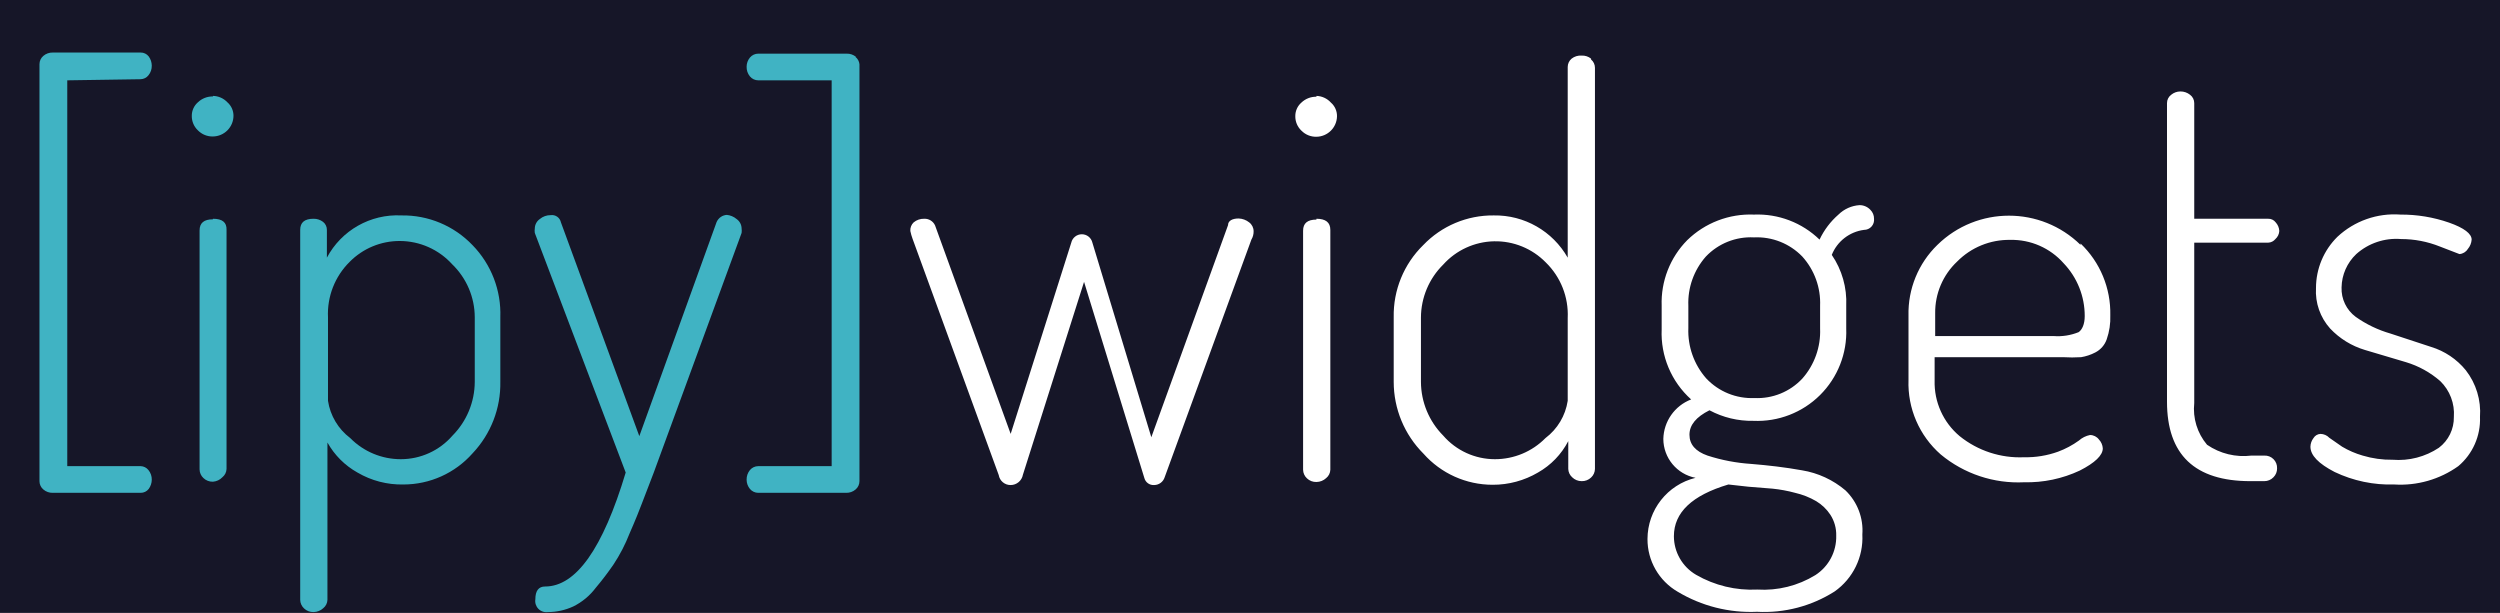
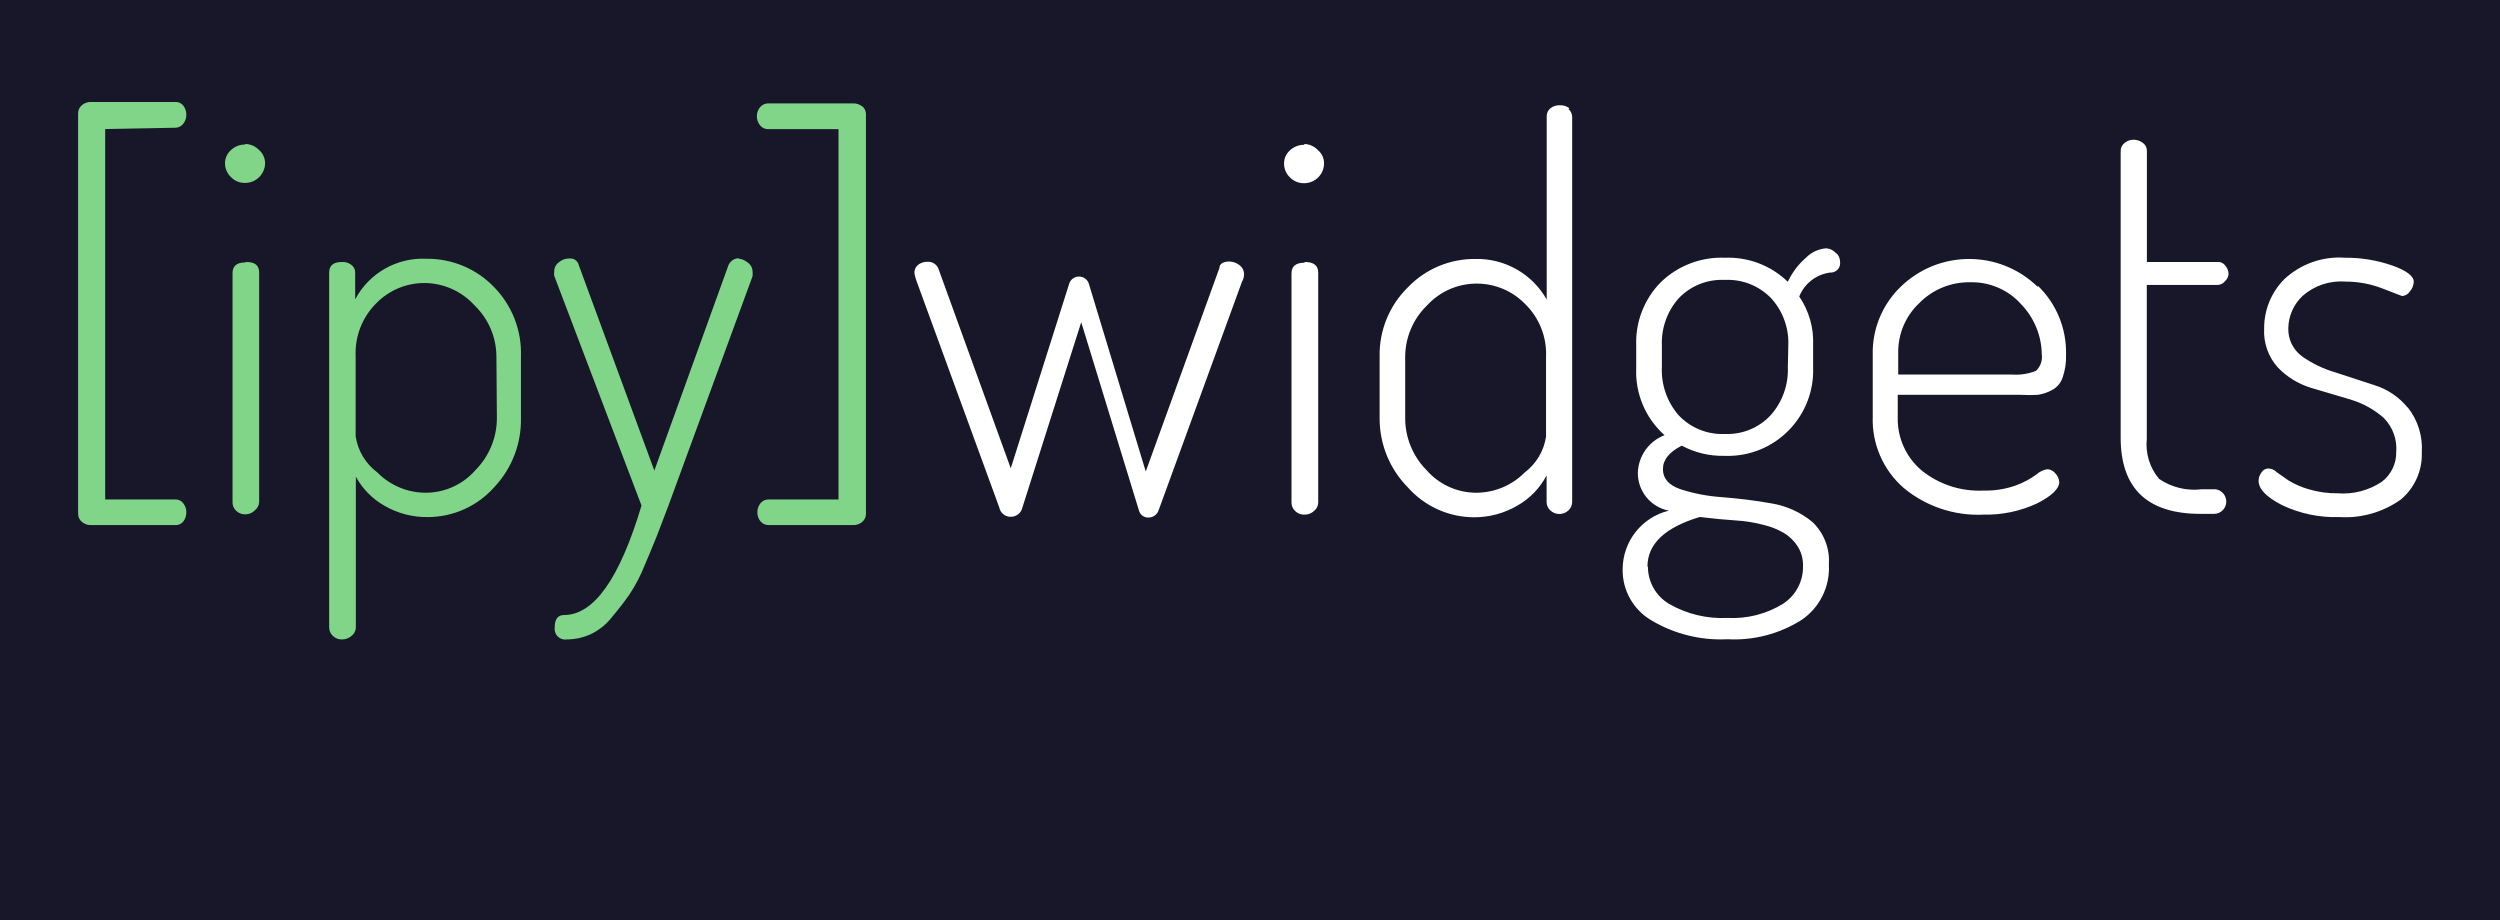
- <svg xmlns="http://www.w3.org/2000/svg" id="Calque_1" data-name="Calque 1" viewBox="0 0 89.94 22.05">
+ <svg xmlns="http://www.w3.org/2000/svg" id="Calque_1" data-name="Calque 1" viewBox="0 0 265 97.52">
  <defs>
-     <style>.cls-1{fill:#161628;}.cls-2{fill:#40b3c3;}.cls-3{fill:#fff;}</style>
+     <style>.cls-1{fill:#171729;}.cls-2{fill:#80d588;}.cls-3{fill:#fff;}</style>
  </defs>
-   <rect class="cls-1" width="89.94" height="22.05" />
-   <path class="cls-2" d="M2.42,2.89V16.77H5.06a.37.37,0,0,1,.28.14.53.53,0,0,1,.12.35.57.57,0,0,1-.11.33.36.36,0,0,1-.29.14H1.9a.5.5,0,0,1-.34-.12.39.39,0,0,1-.14-.3v-15a.39.39,0,0,1,.14-.3.5.5,0,0,1,.34-.12H5.06a.36.36,0,0,1,.29.14.57.57,0,0,1,.11.33.53.53,0,0,1-.12.35.37.37,0,0,1-.28.14Zm5.24,5c-.32,0-.48.13-.48.4v8.6a.43.43,0,0,0,.14.31.47.47,0,0,0,.34.13A.52.52,0,0,0,8,17.17a.4.4,0,0,0,.15-.3V8.27C8.16,8,8,7.87,7.66,7.87Zm0-4.42a.76.76,0,0,0-.54.21.64.64,0,0,0-.22.49.7.7,0,0,0,.22.52.73.73,0,0,0,.54.22.75.75,0,0,0,.74-.74.64.64,0,0,0-.22-.49A.73.73,0,0,0,7.66,3.45ZM17,8.82A3.53,3.53,0,0,1,18,11.41v2.32A3.65,3.65,0,0,1,17,16.31a3.32,3.32,0,0,1-2.49,1.12A3.13,3.13,0,0,1,12.86,17a2.8,2.8,0,0,1-1.08-1.08v5.66a.4.4,0,0,1-.15.3.52.52,0,0,1-.35.14.47.47,0,0,1-.34-.13.43.43,0,0,1-.14-.31V8.27c0-.27.16-.4.48-.4a.55.55,0,0,1,.34.11.36.36,0,0,1,.14.29v1a2.87,2.87,0,0,1,2.68-1.52A3.46,3.46,0,0,1,17,8.82Zm.08,2.59a2.66,2.66,0,0,0-.81-1.9,2.55,2.55,0,0,0-1.89-.84,2.52,2.52,0,0,0-1.8.75,2.63,2.63,0,0,0-.78,2v3a2.07,2.07,0,0,0,.8,1.34,2.55,2.55,0,0,0,1.82.76,2.46,2.46,0,0,0,1.86-.85,2.76,2.76,0,0,0,.8-1.93Zm9.08-3.68a.43.43,0,0,0-.38.26L23,15.69,20.18,8a.33.33,0,0,0-.37-.26.6.6,0,0,0-.39.14.42.42,0,0,0-.18.34.5.5,0,0,0,0,.16L22.51,17q-1.23,4.1-2.9,4.1c-.23,0-.35.15-.35.46a.4.4,0,0,0,.45.46,2.19,2.19,0,0,0,.91-.2,2.27,2.27,0,0,0,.81-.67,10.5,10.5,0,0,0,.64-.84,5.9,5.9,0,0,0,.58-1.12c.22-.5.36-.86.44-1.07L23.52,17l3.16-8.62a.63.63,0,0,0,0-.16.42.42,0,0,0-.18-.34A.64.64,0,0,0,26.14,7.73Zm4.64-5.68a.5.5,0,0,0-.34-.12H27.28a.39.39,0,0,0-.3.14.52.52,0,0,0-.12.33.53.53,0,0,0,.12.35.39.39,0,0,0,.3.14h2.64V16.77H27.28a.39.39,0,0,0-.3.14.53.53,0,0,0-.12.35.52.52,0,0,0,.12.33.39.39,0,0,0,.3.14h3.16a.5.5,0,0,0,.34-.12.39.39,0,0,0,.14-.3v-15A.39.39,0,0,0,30.78,2.05Z" />
-   <path class="cls-3" d="M44.94,8a.4.4,0,0,1,.16.32.56.56,0,0,1-.08.3L41.9,17.17a.4.4,0,0,1-.38.28.34.34,0,0,1-.35-.25L39,10.14l-2.2,6.94a.45.45,0,0,1-.44.37.43.43,0,0,1-.43-.36l-3.1-8.5a2,2,0,0,1-.08-.28A.39.39,0,0,1,32.87,8a.57.57,0,0,1,.38-.13.41.41,0,0,1,.39.24l2.72,7.5,2.18-6.88a.39.39,0,0,1,.76,0l2.12,7,2.76-7.63c0-.16.16-.24.38-.24A.64.64,0,0,1,44.94,8Zm2.42-.1c-.32,0-.48.13-.48.4v8.6a.43.43,0,0,0,.14.31.47.47,0,0,0,.34.13.52.52,0,0,0,.35-.14.4.4,0,0,0,.15-.3V8.27C47.86,8,47.69,7.87,47.36,7.87Zm0-4.42a.76.76,0,0,0-.54.21.64.64,0,0,0-.22.49.7.7,0,0,0,.22.52.73.73,0,0,0,.54.22.75.75,0,0,0,.74-.74.64.64,0,0,0-.22-.49A.73.73,0,0,0,47.36,3.45Zm9.88-1.34a.39.39,0,0,1,.14.3V16.87a.43.43,0,0,1-.14.31.47.47,0,0,1-.34.13.48.48,0,0,1-.34-.14.42.42,0,0,1-.14-.3v-1A2.76,2.76,0,0,1,55.33,17a3.19,3.19,0,0,1-1.63.44,3.32,3.32,0,0,1-2.49-1.12,3.65,3.65,0,0,1-1.07-2.58V11.41A3.53,3.53,0,0,1,51.2,8.82a3.46,3.46,0,0,1,2.54-1.07A3,3,0,0,1,56.4,9.27V2.41a.39.39,0,0,1,.14-.3A.52.52,0,0,1,56.9,2,.5.5,0,0,1,57.24,2.11Zm-.84,9.3a2.62,2.62,0,0,0-.79-2,2.53,2.53,0,0,0-3.69.08,2.69,2.69,0,0,0-.8,1.9v2.32a2.76,2.76,0,0,0,.8,1.93,2.46,2.46,0,0,0,1.86.85,2.55,2.55,0,0,0,1.82-.76,2.07,2.07,0,0,0,.8-1.34ZM67.29,7.55a.44.44,0,0,1,.13.32.36.36,0,0,1-.36.4,1.45,1.45,0,0,0-1.16.9A3,3,0,0,1,66.42,11v.82a3.2,3.2,0,0,1-3.34,3.32,3.21,3.21,0,0,1-1.58-.38c-.48.24-.72.53-.72.88s.22.6.65.75a6.44,6.44,0,0,0,1.57.3c.61.05,1.22.12,1.83.23a3.22,3.22,0,0,1,1.56.72A2,2,0,0,1,67,19.23a2.36,2.36,0,0,1-1,2.05,4.73,4.73,0,0,1-2.79.73,5.1,5.1,0,0,1-2.85-.72,2.18,2.18,0,0,1-1.09-1.9A2.27,2.27,0,0,1,61,17.19a1.43,1.43,0,0,1-1.16-1.4,1.56,1.56,0,0,1,1-1.42,3.2,3.2,0,0,1-1.06-2.52V11a3.2,3.2,0,0,1,.92-2.36,3.25,3.25,0,0,1,2.4-.92,3.2,3.2,0,0,1,2.36.9,2.74,2.74,0,0,1,.68-.9,1.19,1.19,0,0,1,.76-.34A.53.53,0,0,1,67.29,7.55ZM60.22,19.29a1.61,1.61,0,0,0,.8,1.39,4,4,0,0,0,2.2.53,3.57,3.57,0,0,0,2.09-.52,1.64,1.64,0,0,0,.75-1.42,1.32,1.32,0,0,0-.21-.75,1.59,1.59,0,0,0-.51-.49,2.73,2.73,0,0,0-.76-.3,5.07,5.07,0,0,0-.81-.15l-.87-.07-.72-.08C60.87,17.82,60.22,18.44,60.22,19.29ZM65.48,11a2.49,2.49,0,0,0-.64-1.77,2.27,2.27,0,0,0-1.74-.69,2.23,2.23,0,0,0-1.73.69A2.52,2.52,0,0,0,60.74,11v.8a2.59,2.59,0,0,0,.64,1.81,2.25,2.25,0,0,0,1.74.71,2.21,2.21,0,0,0,1.72-.7,2.56,2.56,0,0,0,.64-1.8Zm9.37-2.24a3.46,3.46,0,0,1,1.07,2.58,2.35,2.35,0,0,1-.13.87.84.84,0,0,1-.41.47,1.69,1.69,0,0,1-.51.17,5.32,5.32,0,0,1-.65,0H69.6v.84a2.52,2.52,0,0,0,.9,2,3.45,3.45,0,0,0,2.32.76,3.39,3.39,0,0,0,1.22-.2,3.16,3.16,0,0,0,.75-.4.85.85,0,0,1,.4-.2.4.4,0,0,1,.32.16.51.51,0,0,1,.14.32c0,.25-.28.52-.83.8a4.47,4.47,0,0,1-2,.42,4.36,4.36,0,0,1-3-1,3.4,3.4,0,0,1-1.16-2.68V11.35A3.43,3.43,0,0,1,69.7,8.81a3.68,3.68,0,0,1,5.15,0ZM75,11.37a2.74,2.74,0,0,0-.76-1.9,2.49,2.49,0,0,0-1.92-.84,2.62,2.62,0,0,0-1.91.78,2.51,2.51,0,0,0-.79,1.86v.82h4.26a2,2,0,0,0,.9-.14C74.91,11.86,75,11.66,75,11.37ZM81.6,8.73a.35.35,0,0,0,.26-.13A.42.42,0,0,0,82,8.31.49.49,0,0,0,81.87,8a.32.32,0,0,0-.27-.13H78.94V3.71a.37.37,0,0,0-.15-.3.55.55,0,0,0-.35-.12.52.52,0,0,0-.33.12.37.37,0,0,0-.15.3V14.45c0,1.91,1,2.86,3,2.86h.5a.45.45,0,0,0,.33-.14.44.44,0,0,0,.13-.32.44.44,0,0,0-.46-.46H81A2.32,2.32,0,0,1,79.4,16a2,2,0,0,1-.46-1.5V8.73Zm7.11,4.59a2.58,2.58,0,0,0-1.25-.84L86,12a4.15,4.15,0,0,1-1.25-.6,1.26,1.26,0,0,1-.51-1.06,1.69,1.69,0,0,1,.53-1.2,2.16,2.16,0,0,1,1.61-.54,3.75,3.75,0,0,1,1.4.27l.7.27a.38.38,0,0,0,.3-.18.58.58,0,0,0,.14-.34c0-.21-.27-.42-.81-.61a5.22,5.22,0,0,0-1.75-.29,3,3,0,0,0-2.27.8,2.59,2.59,0,0,0-.77,1.84,2,2,0,0,0,.51,1.46,2.84,2.84,0,0,0,1.25.77l1.48.44a3.34,3.34,0,0,1,1.23.68A1.63,1.63,0,0,1,88.28,15a1.36,1.36,0,0,1-.54,1.11,2.62,2.62,0,0,1-1.66.43A3.57,3.57,0,0,1,85,16.39a3.16,3.16,0,0,1-.74-.32l-.46-.32a.45.45,0,0,0-.32-.14.31.31,0,0,0-.25.15.53.53,0,0,0-.11.31c0,.31.29.61.87.91a4.65,4.65,0,0,0,2.15.45,3.58,3.58,0,0,0,2.3-.66A2.2,2.2,0,0,0,89.22,15,2.45,2.45,0,0,0,88.71,13.32Z" />
+   <rect class="cls-1" width="265" height="97.52" />
+   <path class="cls-2" d="M11.15,13.68V52.94h7.47a1,1,0,0,1,.79.39,1.49,1.49,0,0,1,.34,1,1.58,1.58,0,0,1-.31.94,1,1,0,0,1-.82.39H9.68a1.41,1.41,0,0,1-1-.34,1.11,1.11,0,0,1-.4-.84V12a1.11,1.11,0,0,1,.4-.85,1.41,1.41,0,0,1,1-.34h8.94a1,1,0,0,1,.82.4,1.55,1.55,0,0,1,.31.93,1.49,1.49,0,0,1-.34,1,1.06,1.06,0,0,1-.79.4ZM26,27.82c-.9,0-1.35.37-1.35,1.13V53.28a1.16,1.16,0,0,0,.39.87,1.33,1.33,0,0,0,1,.37,1.4,1.4,0,0,0,1-.45,1.14,1.14,0,0,0,.43-.85V28.9c0-.77-.43-1.13-1.39-1.13Zm0-12.5a2.15,2.15,0,0,0-1.52.59,1.85,1.85,0,0,0-.63,1.39,2,2,0,0,0,.63,1.47,2,2,0,0,0,1.52.62,2.12,2.12,0,0,0,2.1-2.09,1.85,1.85,0,0,0-.63-1.39A2.09,2.09,0,0,0,26,15.26ZM52.39,30.45a10,10,0,0,1,2.83,7.33v6.56a10.36,10.36,0,0,1-2.83,7.3,9.42,9.42,0,0,1-7,3.17,8.89,8.89,0,0,1-4.67-1.22,7.87,7.87,0,0,1-3-3.06v16a1.14,1.14,0,0,1-.43.85,1.51,1.51,0,0,1-1,.4,1.32,1.32,0,0,1-1-.37,1.23,1.23,0,0,1-.4-.88V28.9c0-.77.46-1.13,1.36-1.13a1.49,1.49,0,0,1,1,.31,1,1,0,0,1,.4.82v2.83a8.1,8.1,0,0,1,7.58-4.3A9.79,9.79,0,0,1,52.39,30.45Zm.23,7.33a7.56,7.56,0,0,0-2.29-5.38A7.22,7.22,0,0,0,45,30a7.11,7.11,0,0,0-5.09,2.12,7.44,7.44,0,0,0-2.21,5.66v8.48A5.86,5.86,0,0,0,40,50.08a7.19,7.19,0,0,0,5.14,2.15,7,7,0,0,0,5.26-2.4,7.84,7.84,0,0,0,2.27-5.46ZM78.3,27.37a1.23,1.23,0,0,0-1.08.73L69.36,49.88l-8-21.75a.92.92,0,0,0-1-.73,1.63,1.63,0,0,0-1.1.39,1.17,1.17,0,0,0-.51,1,1.14,1.14,0,0,0,0,.45L68,53.59q-3.47,11.6-8.2,11.6c-.65,0-1,.42-1,1.3a1.13,1.13,0,0,0,.94,1.29,1.28,1.28,0,0,0,.34,0,6.21,6.21,0,0,0,2.57-.57,6.36,6.36,0,0,0,2.29-1.89A29.82,29.82,0,0,0,66.73,63a16.42,16.42,0,0,0,1.64-3.17c.62-1.41,1-2.43,1.25-3l1.21-3.17,8.94-24.38a1.7,1.7,0,0,0,0-.45,1.17,1.17,0,0,0-.51-1,1.82,1.82,0,0,0-1-.42ZM91.42,11.3a1.45,1.45,0,0,0-1-.34h-9a1.11,1.11,0,0,0-.85.4,1.44,1.44,0,0,0-.34.93,1.47,1.47,0,0,0,.34,1,1.08,1.08,0,0,0,.85.4h7.46V52.94H81.47a1.1,1.1,0,0,0-.85.39,1.49,1.49,0,0,0-.34,1,1.45,1.45,0,0,0,.34.94,1.1,1.1,0,0,0,.85.39H90.4a1.42,1.42,0,0,0,1-.34,1.1,1.1,0,0,0,.39-.84V12a1.13,1.13,0,0,0-.39-.74Z" />
+   <path class="cls-3" d="M131.42,28.13a1.16,1.16,0,0,1,.45.91,1.6,1.6,0,0,1-.23.85l-8.82,24.18a1.13,1.13,0,0,1-1.08.79,1,1,0,0,1-1-.71l-6.13-20-6.23,19.63a1.26,1.26,0,0,1-1.24,1,1.22,1.22,0,0,1-1.22-1l-8.77-24a5.45,5.45,0,0,1-.22-.79,1.08,1.08,0,0,1,.34-.88,1.55,1.55,0,0,1,1.07-.36,1.17,1.17,0,0,1,1.11.67l7.69,21.22,6.16-19.46a1.1,1.1,0,0,1,2.15,0l6,19.8,7.81-21.58c0-.46.45-.68,1.07-.68A1.85,1.85,0,0,1,131.42,28.13Zm6.84-.28c-.9,0-1.36.37-1.36,1.13V53.31a1.21,1.21,0,0,0,.4.87,1.32,1.32,0,0,0,1,.37,1.42,1.42,0,0,0,1-.4,1.14,1.14,0,0,0,.43-.84V28.9c0-.77-.49-1.13-1.42-1.13Zm0-12.5a2.16,2.16,0,0,0-1.53.59,1.84,1.84,0,0,0-.62,1.39,2,2,0,0,0,.62,1.47,2.05,2.05,0,0,0,1.53.62,2.11,2.11,0,0,0,2.09-2.09,1.81,1.81,0,0,0-.62-1.39,2.12,2.12,0,0,0-1.47-.68Zm28-3.79a1.1,1.1,0,0,1,.39.85V53.22a1.22,1.22,0,0,1-.39.88,1.4,1.4,0,0,1-1.93,0,1.19,1.19,0,0,1-.39-.85V50.39a7.87,7.87,0,0,1-3.09,3.2,9,9,0,0,1-4.61,1.24,9.39,9.39,0,0,1-7-3.16,10.36,10.36,0,0,1-3-7.3V37.78a10,10,0,0,1,3-7.33,9.79,9.79,0,0,1,7.19-3,8.45,8.45,0,0,1,7.52,4.3V12.32a1.08,1.08,0,0,1,.4-.85,1.52,1.52,0,0,1,1-.31,1.48,1.48,0,0,1,1,.31Zm-2.38,26.3a7.39,7.39,0,0,0-2.23-5.65,7.16,7.16,0,0,0-10.12-.11l-.32.33a7.61,7.61,0,0,0-2.26,5.38v6.56a7.83,7.83,0,0,0,2.26,5.46,7,7,0,0,0,5.26,2.4,7.23,7.23,0,0,0,5.15-2.15,5.85,5.85,0,0,0,2.26-3.79Zm30.8-11a1.29,1.29,0,0,1,.37.91,1,1,0,0,1-.9,1.12H194a4.1,4.1,0,0,0-3.28,2.54,8.52,8.52,0,0,1,1.47,5.18v2.32a9.05,9.05,0,0,1-8.7,9.39q-.37,0-.75,0a9.09,9.09,0,0,1-4.47-1.08c-1.35.68-2,1.5-2,2.49s.62,1.7,1.84,2.12a18.16,18.16,0,0,0,4.44.85c1.72.14,3.45.34,5.17.65a9.13,9.13,0,0,1,4.42,2,5.69,5.69,0,0,1,1.72,4.5A6.63,6.63,0,0,1,191,65.69a13.33,13.33,0,0,1-7.89,2.07,14.36,14.36,0,0,1-8.06-2A6.16,6.16,0,0,1,172,60.35a6.41,6.41,0,0,1,4.89-6.22,4.06,4.06,0,0,1-3.28-4,4.41,4.41,0,0,1,2.83-4,9,9,0,0,1-3-7.13v-2.4a9.05,9.05,0,0,1,2.6-6.68,9.22,9.22,0,0,1,6.79-2.6,9.08,9.08,0,0,1,6.68,2.55,7.63,7.63,0,0,1,1.92-2.55,3.36,3.36,0,0,1,2.15-1A1.48,1.48,0,0,1,194.63,26.86Zm-20,33.21A4.58,4.58,0,0,0,176.9,64a11.26,11.26,0,0,0,6.22,1.5A10.15,10.15,0,0,0,189,64a4.64,4.64,0,0,0,2.12-4,3.7,3.7,0,0,0-.59-2.12,4.55,4.55,0,0,0-1.44-1.39,8,8,0,0,0-2.15-.85,14.88,14.88,0,0,0-2.29-.42l-2.47-.2-2-.22C176.47,55.91,174.63,57.66,174.63,60.07Zm14.88-23.45a7,7,0,0,0-1.81-5,6.39,6.39,0,0,0-4.92-1.95,6.32,6.32,0,0,0-4.89,1.95,7.09,7.09,0,0,0-1.78,5v2.26A7.28,7.28,0,0,0,177.92,44a6.33,6.33,0,0,0,4.92,2,6.24,6.24,0,0,0,4.86-2,7.22,7.22,0,0,0,1.81-5.09ZM216,30.28a9.8,9.8,0,0,1,3,7.3,6.63,6.63,0,0,1-.37,2.46,2.34,2.34,0,0,1-1.16,1.33,4.61,4.61,0,0,1-1.44.48,14.12,14.12,0,0,1-1.84,0H201.16v2.38a7.14,7.14,0,0,0,2.55,5.65A9.71,9.71,0,0,0,210.27,52a9.39,9.39,0,0,0,3.45-.56,8.81,8.81,0,0,0,2.12-1.13,2.33,2.33,0,0,1,1.14-.57,1.14,1.14,0,0,1,.9.45,1.43,1.43,0,0,1,.4.91c0,.71-.8,1.47-2.35,2.26a12.72,12.72,0,0,1-5.66,1.19,12.33,12.33,0,0,1-8.48-2.83,9.58,9.58,0,0,1-3.28-7.58V37.61a9.69,9.69,0,0,1,2.94-7.19,10.41,10.41,0,0,1,14.56,0Zm.43,7.38a7.79,7.79,0,0,0-2.15-5.37,7,7,0,0,0-5.43-2.37,7.38,7.38,0,0,0-5.4,2.2,7.11,7.11,0,0,0-2.24,5.26V39.7h12.05a5.7,5.7,0,0,0,2.55-.39A2,2,0,0,0,216.44,37.66Zm18.67-7.46a1,1,0,0,0,.73-.37,1.17,1.17,0,0,0,.4-.82,1.43,1.43,0,0,0-.37-.88.88.88,0,0,0-.76-.36h-7.53V16a1,1,0,0,0-.42-.85,1.6,1.6,0,0,0-1-.34,1.49,1.49,0,0,0-.94.34,1.07,1.07,0,0,0-.42.85V46.38q0,8.1,8.49,8.09h1.41a1.26,1.26,0,0,0,.93-.4,1.31,1.31,0,0,0-.81-2.21h-1.42a6.57,6.57,0,0,1-4.53-1.1,5.68,5.68,0,0,1-1.3-4.24V30.2Zm20.11,13a7.35,7.35,0,0,0-3.54-2.38l-4.13-1.35a11.88,11.88,0,0,1-3.53-1.7,3.57,3.57,0,0,1-1.45-3,4.82,4.82,0,0,1,1.5-3.39,6.14,6.14,0,0,1,4.56-1.53,10.76,10.76,0,0,1,4,.76l2,.77a1.06,1.06,0,0,0,.84-.51,1.59,1.59,0,0,0,.4-1c0-.6-.76-1.19-2.29-1.73a14.9,14.9,0,0,0-5-.82,8.53,8.53,0,0,0-6.42,2.26A7.34,7.34,0,0,0,240,34.81a5.7,5.7,0,0,0,1.44,4.13A8.15,8.15,0,0,0,245,41.12l4.18,1.24a9.44,9.44,0,0,1,3.48,1.92A4.62,4.62,0,0,1,254,47.93a3.86,3.86,0,0,1-1.53,3.14,7.42,7.42,0,0,1-4.69,1.22,10.2,10.2,0,0,1-3.06-.43,9,9,0,0,1-2.09-.9l-1.3-.91a1.25,1.25,0,0,0-.91-.39.85.85,0,0,0-.7.42,1.41,1.41,0,0,0-.31.88c0,.88.82,1.72,2.46,2.57A13.15,13.15,0,0,0,248,54.81a10.12,10.12,0,0,0,6.5-1.87,6.22,6.22,0,0,0,2.21-5A6.94,6.94,0,0,0,255.22,43.18Z" />
</svg>
